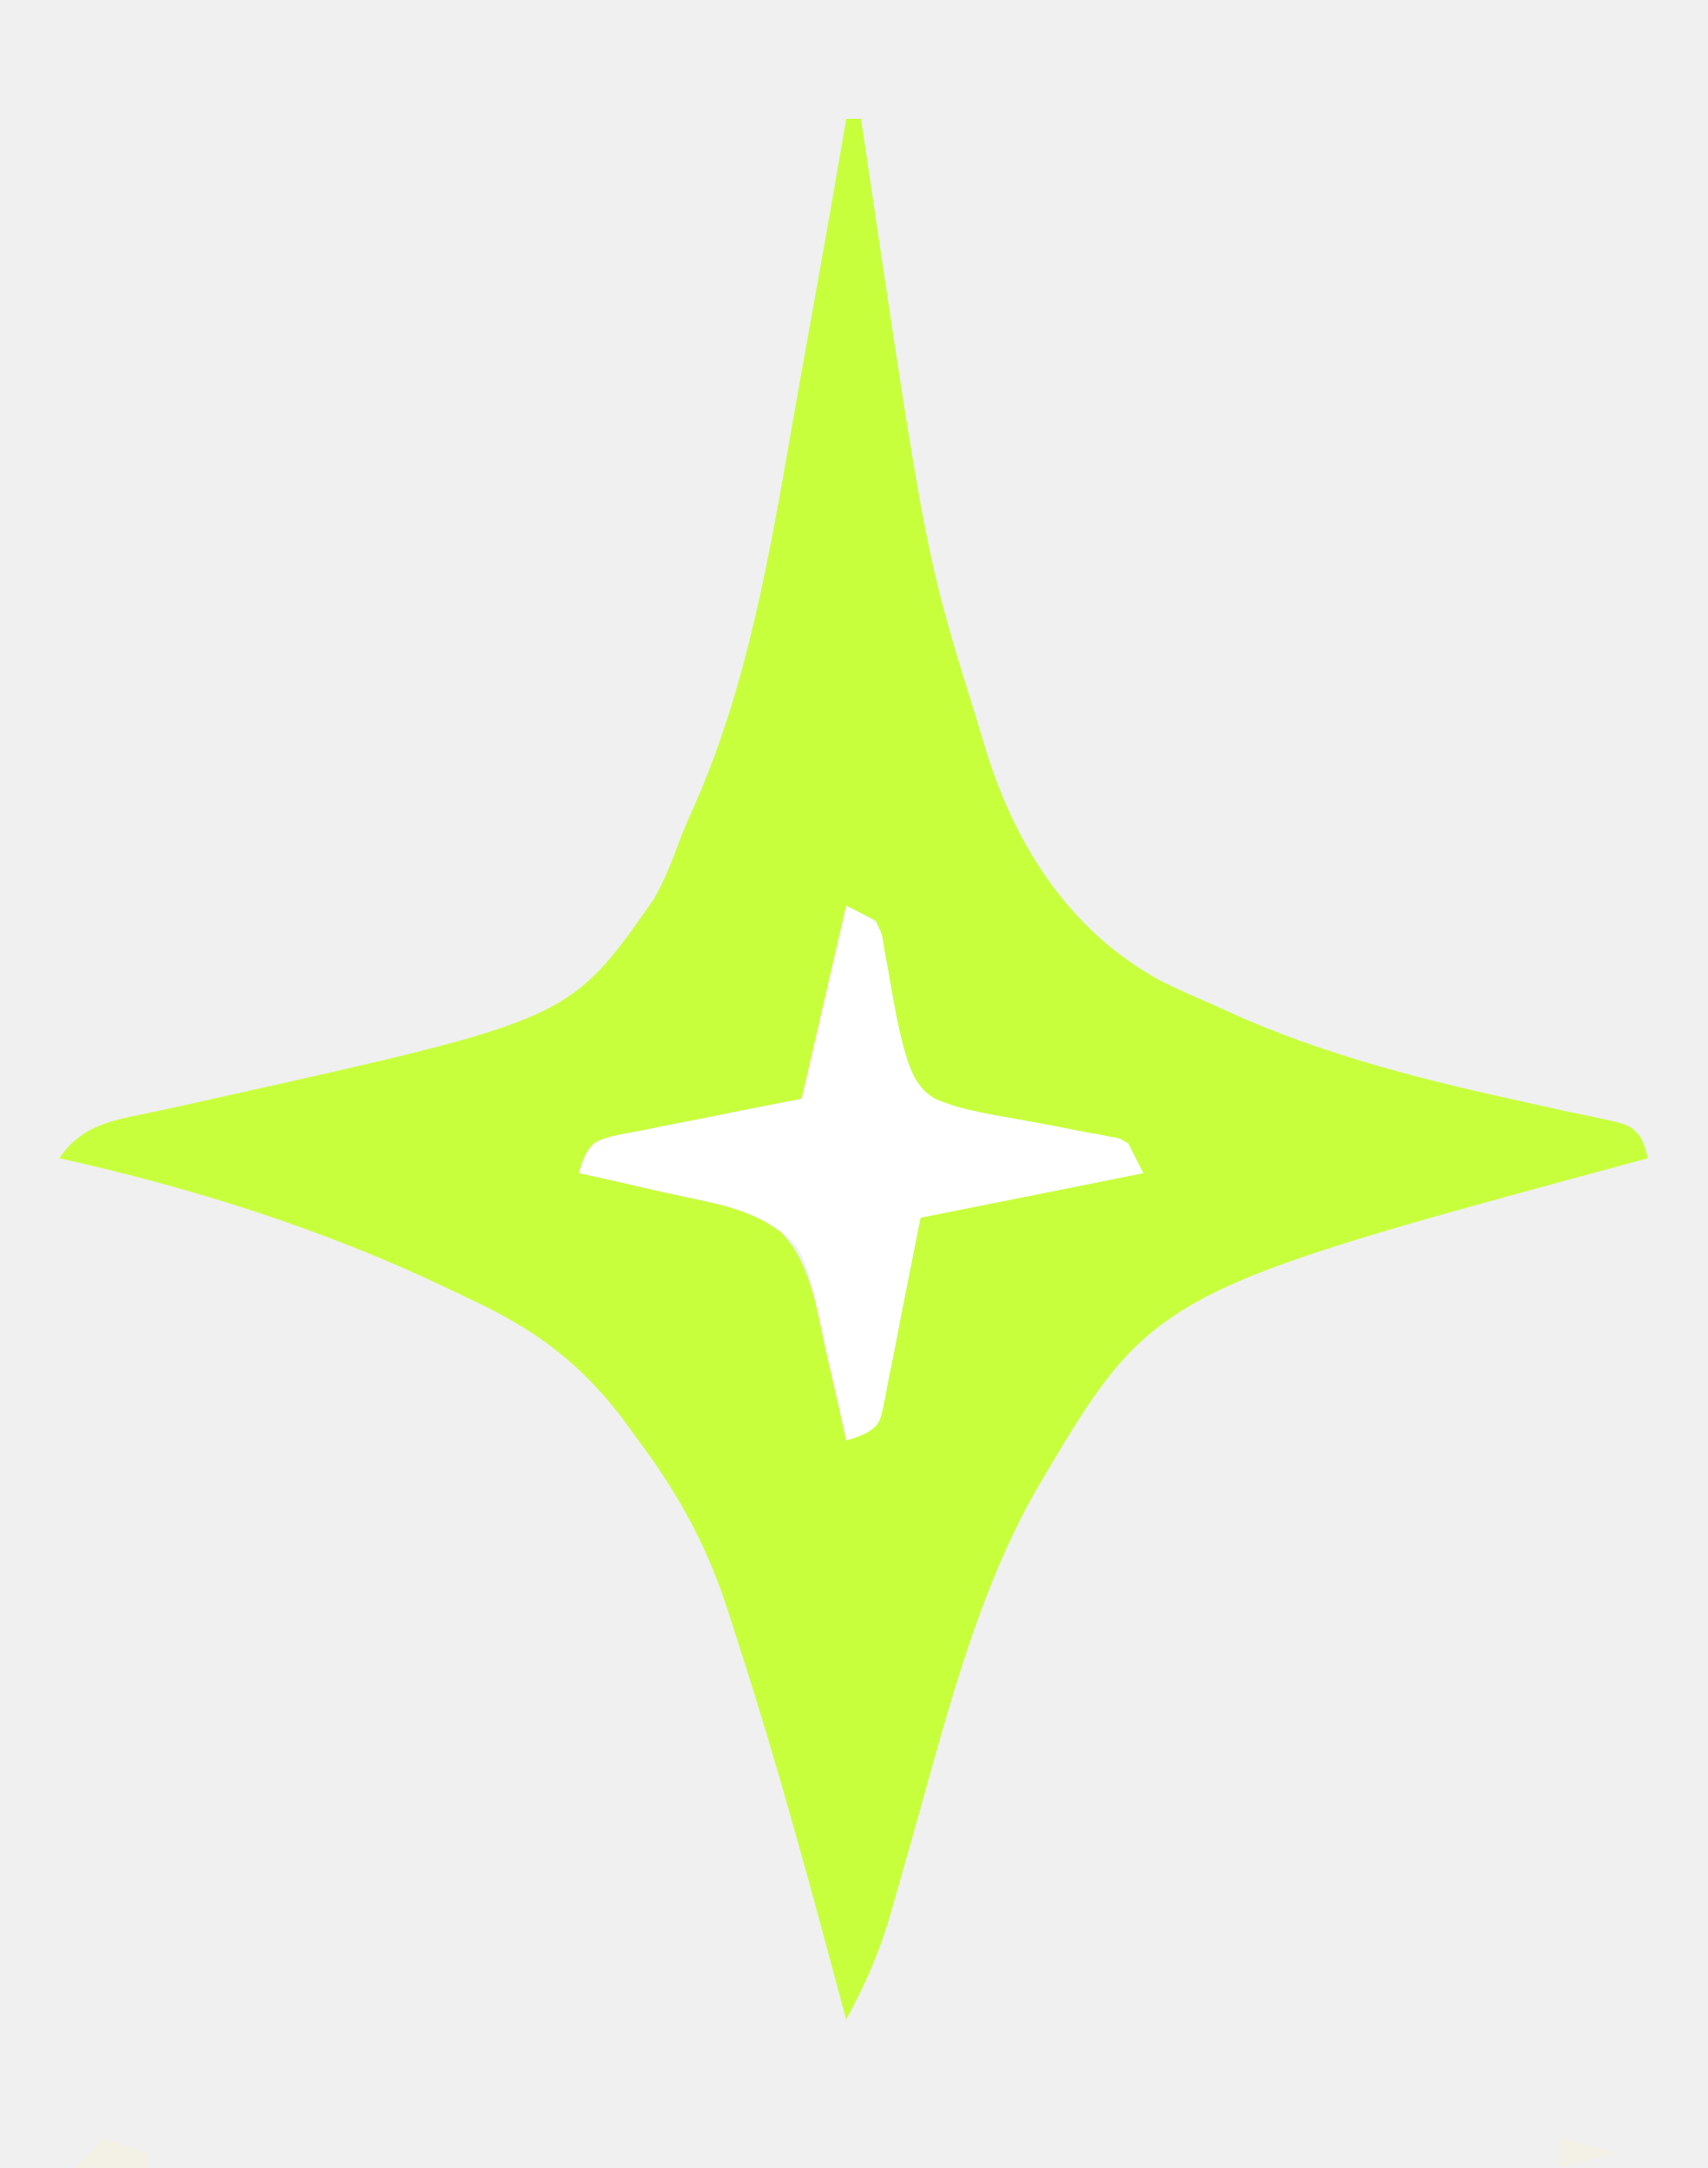
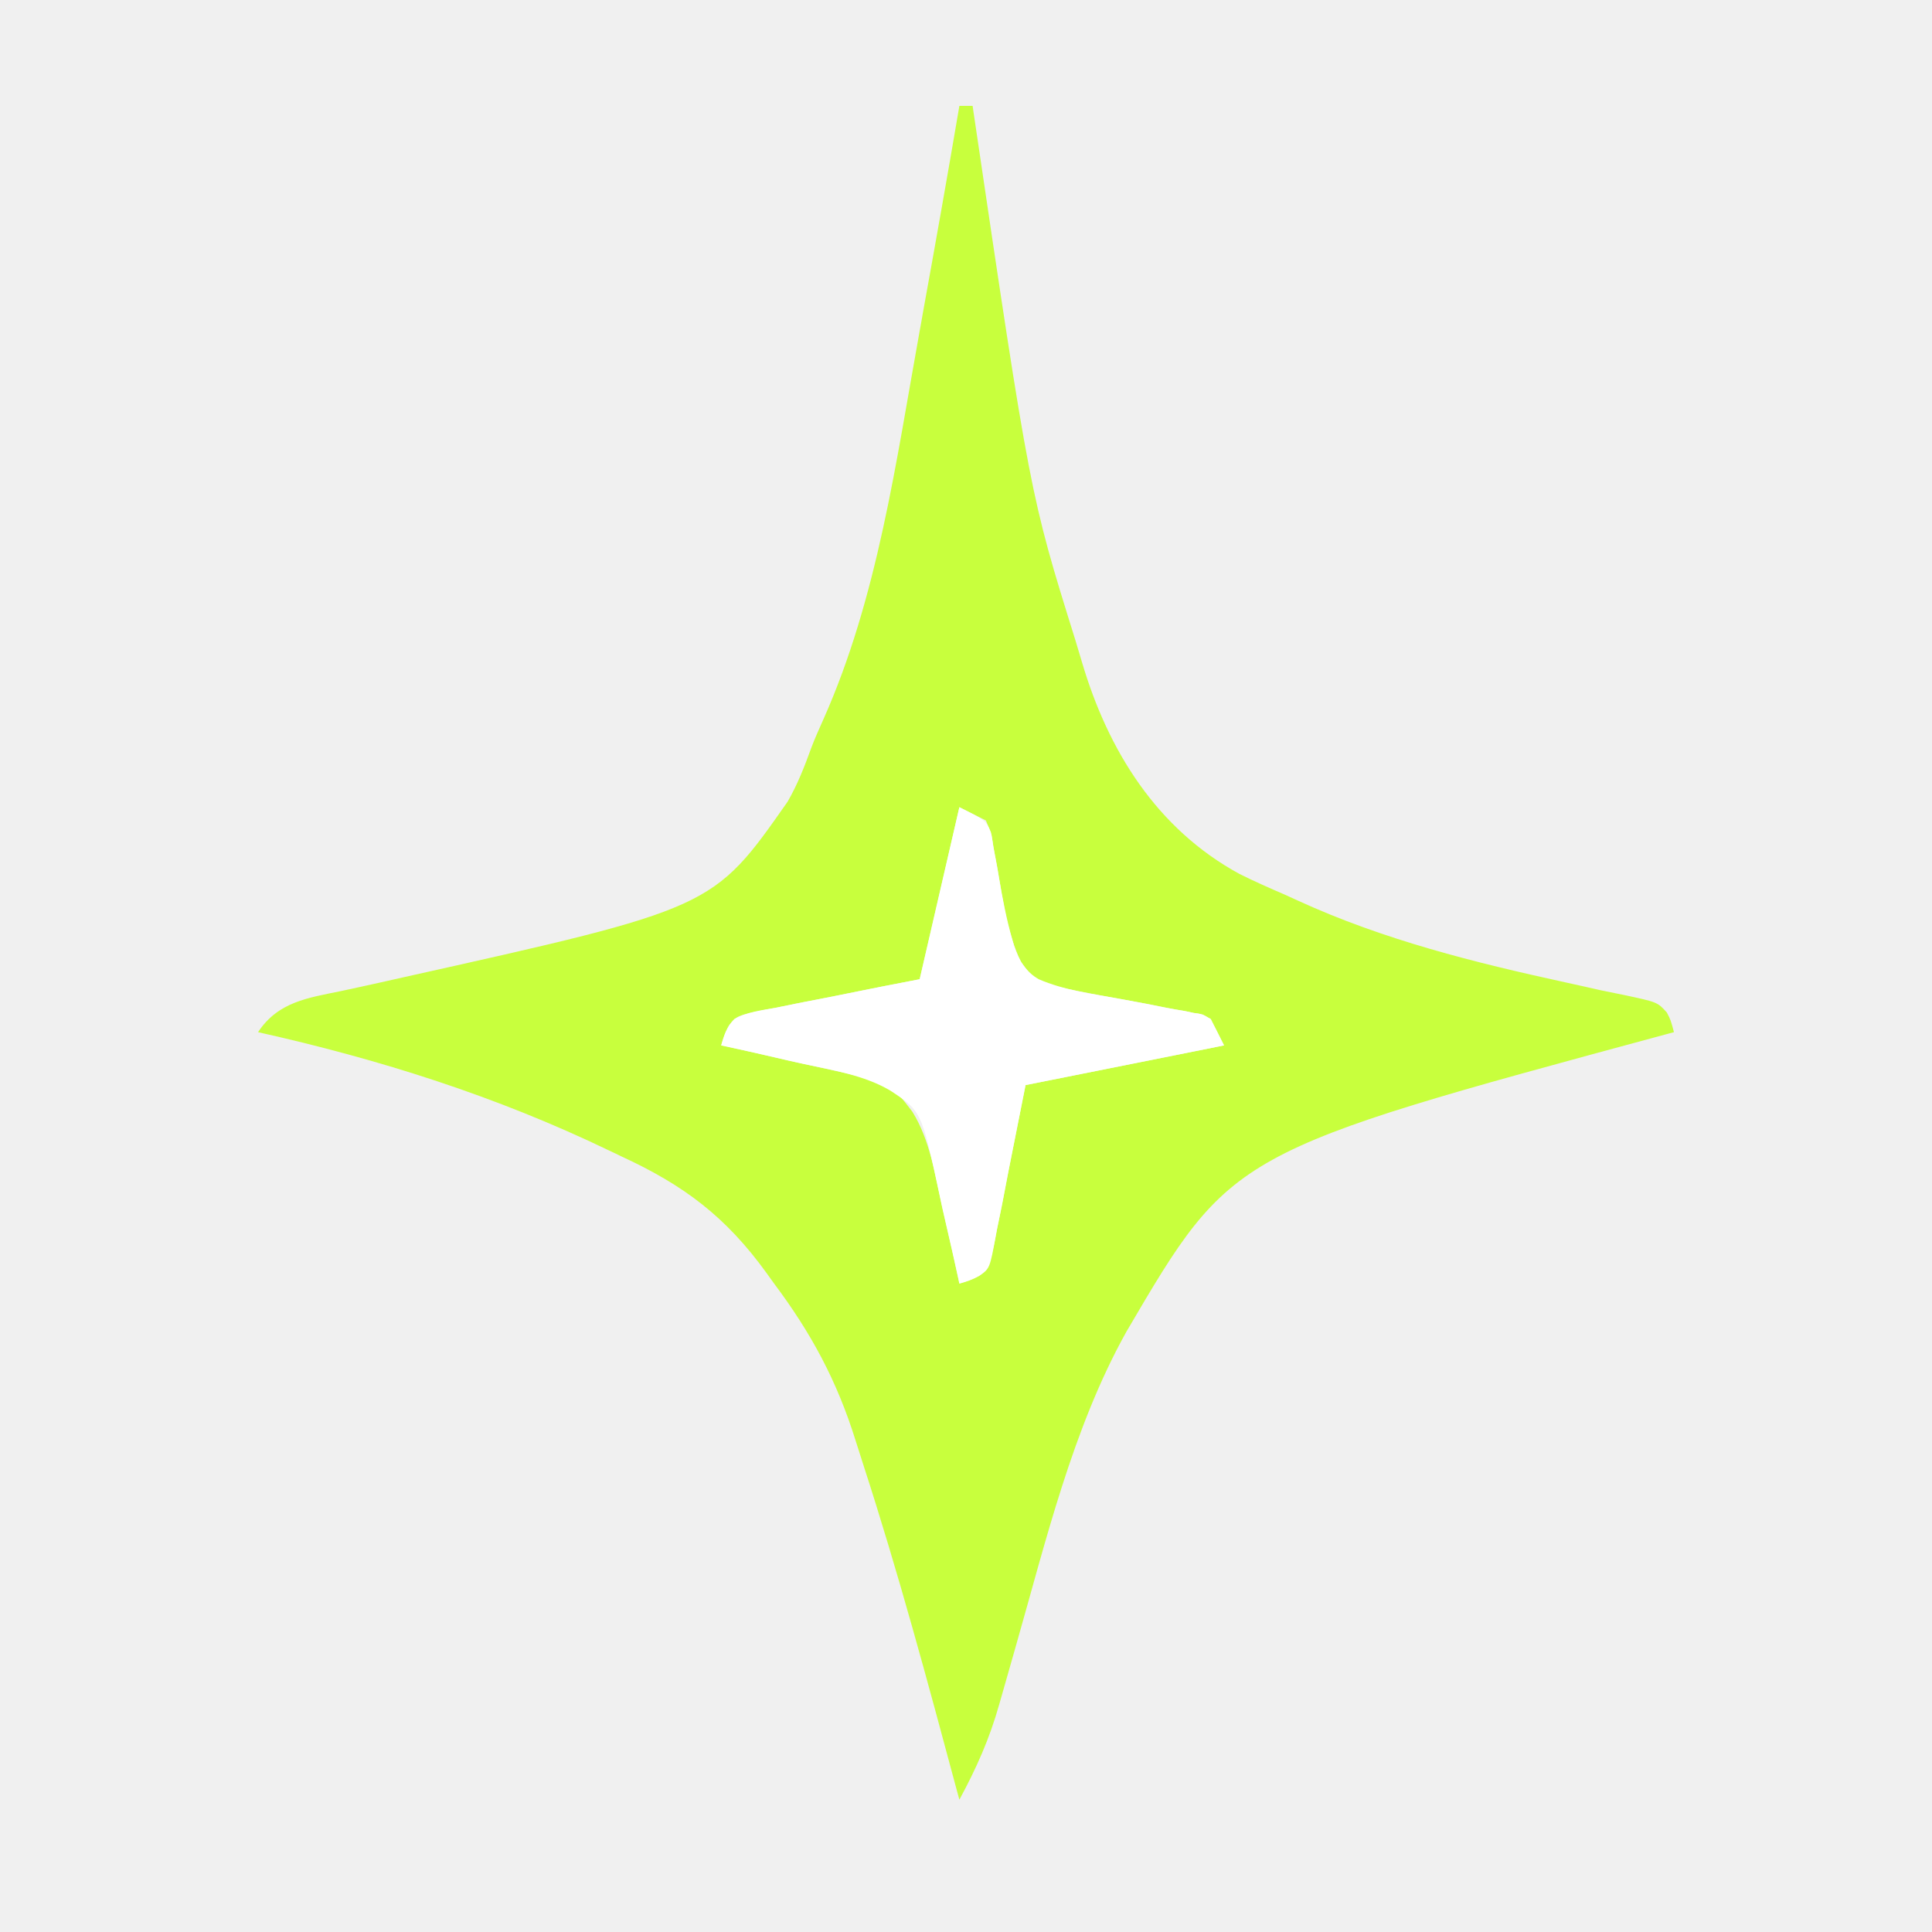
- <svg xmlns="http://www.w3.org/2000/svg" viewBox="0 0 115 146" style="color:#F3F0E6">
-   <g fill="currentColor">
-     <path d="M0 0 C0.99 0.33 1.98 0.66 3 1 C3 1.33 3 1.66 3 2 C1.35 2 -0.3 2 -2 2 C-1.34 1.34 -0.68 0.68 0 0 Z " transform="translate(7,144)" />
-     <path d="M0 0 C1.32 0.33 2.64 0.66 4 1 C2.68 1.33 1.36 1.66 0 2 C0 1.34 0 0.68 0 0 Z " transform="translate(105,144)" />
-   </g>
+ <svg xmlns="http://www.w3.org/2000/svg" viewBox="-15.5 0 146 146" style="color:#F3F0E6">
+   <g fill="currentColor" />
  <g fill="#C8FF3D">
    <path d="M0 0 C0.33 0 0.66 0 1 0 C1.02 0.14 1.04 0.27 1.06 0.42 C5.35 29.43 5.35 29.43 8.76 40.36 C8.93 40.93 9.1 41.49 9.27 42.06 C11.24 48.72 14.91 54.63 21.16 58.04 C22.3 58.61 23.46 59.12 24.62 59.62 C24.94 59.77 25.25 59.91 25.56 60.05 C32.06 63.03 38.93 64.74 45.9 66.26 C46.75 66.44 47.6 66.64 48.45 66.83 C49.04 66.95 49.63 67.07 50.22 67.19 C52.75 67.73 52.75 67.73 53.46 68.51 C53.75 69.07 53.75 69.07 54 70 C53.78 70.06 53.56 70.12 53.33 70.18 C20.6 79.03 20.6 79.03 12.63 92.62 C8.55 99.93 6.53 108.49 4.24 116.49 C4 117.35 3.75 118.2 3.51 119.05 C3.34 119.63 3.18 120.22 3.01 120.8 C2.29 123.37 1.27 125.66 0 128 C-0.05 127.81 -0.1 127.62 -0.16 127.42 C-2.38 119.14 -4.61 110.85 -7.26 102.69 C-7.46 102.08 -7.65 101.46 -7.85 100.84 C-9.25 96.36 -11.19 92.75 -14 89 C-14.19 88.74 -14.37 88.48 -14.56 88.22 C-17.64 83.95 -20.82 81.56 -25.56 79.38 C-25.87 79.23 -26.17 79.08 -26.48 78.94 C-34.94 74.86 -43.84 72.04 -53 70 C-51.48 67.7 -49.23 67.41 -46.71 66.89 C-45.7 66.68 -44.7 66.45 -43.69 66.23 C-43.16 66.11 -42.62 65.99 -42.09 65.87 C-18.62 60.64 -18.62 60.64 -12.98 52.58 C-12.23 51.28 -11.7 49.92 -11.19 48.51 C-10.92 47.79 -10.6 47.09 -10.29 46.39 C-6.17 37.16 -4.79 26.88 -3 17 C-2.92 16.57 -2.84 16.14 -2.77 15.71 C-1.82 10.48 -0.89 5.24 0 0 Z M0 53 C-0.99 57.29 -1.98 61.58 -3 66 C-4 66.19 -5 66.39 -6.03 66.59 C-6.83 66.75 -7.62 66.91 -8.42 67.07 C-9.26 67.24 -10.1 67.41 -10.94 67.57 C-11.91 67.75 -12.88 67.95 -13.84 68.15 C-14.14 68.2 -14.44 68.26 -14.75 68.32 C-16.79 68.75 -16.79 68.75 -17.42 69.5 C-17.7 70.05 -17.7 70.05 -18 71 C-17.93 71.02 -17.93 71.02 -17.56 71.09 C-16.05 71.42 -14.54 71.76 -13.04 72.12 C-12.48 72.25 -11.92 72.37 -11.35 72.49 C-5.23 73.81 -5.23 73.81 -3.56 76 C-2.23 78.13 -1.83 80.77 -1.31 83.19 C-1.18 83.75 -1.05 84.32 -0.92 84.88 C-0.6 86.25 -0.3 87.62 0 89 C0.84 88.73 1.34 88.56 2 88 C2.47 86.99 2.65 85.93 2.85 84.84 C2.91 84.57 2.97 84.29 3.02 84.01 C3.23 82.99 3.43 81.96 3.62 80.94 C4.08 78.65 4.53 76.36 5 74 C9.95 73.01 14.9 72.02 20 71 C19 69 19 69 18.4 68.67 C18.29 68.65 18.29 68.65 17.72 68.55 C17.47 68.49 17.22 68.44 16.96 68.39 C16.68 68.35 16.41 68.3 16.13 68.25 C15.55 68.14 14.97 68.02 14.39 67.9 C13.48 67.73 12.56 67.56 11.65 67.4 C5.88 66.34 5.88 66.34 4.65 64.69 C3.63 62.54 3.29 60.09 2.9 57.76 C2.79 57.16 2.68 56.56 2.56 55.96 C2.54 55.78 2.51 55.6 2.48 55.41 C2.38 54.89 2.38 54.89 2 54 C1.34 53.67 0.68 53.34 0 53 Z " transform="translate(57,8)" />
  </g>
  <g fill="#fff">
    <path d="M0 0 C2 1 2 1 2.38 1.89 C2.45 2.17 2.45 2.17 2.48 2.41 C2.54 2.79 2.6 3.16 2.67 3.54 C2.79 4.15 2.9 4.76 3 5.38 C3.27 6.94 3.56 8.48 4 10 C4.04 10.15 4.09 10.31 4.13 10.47 C4.49 11.54 5 12.44 6 13 C7.91 13.83 10.07 14.11 12.11 14.48 C13.31 14.7 14.51 14.93 15.7 15.17 C16.12 15.25 16.54 15.32 16.96 15.39 C17.21 15.44 17.47 15.49 17.72 15.55 C17.84 15.56 17.95 15.58 18.07 15.59 C18.4 15.67 18.4 15.67 19 16 C19.16 16.33 19.16 16.33 20 18 C17.53 18.5 17.53 18.5 5 21 C3.62 27.94 3.62 27.94 3.21 30.12 C3.02 31.01 3.02 31.01 2.94 31.42 C2.88 31.71 2.82 32 2.77 32.29 C2.3 34.86 2.3 34.86 1.5 35.42 C1.02 35.69 0.53 35.86 0 36 C-0.02 35.93 -0.02 35.93 -0.09 35.56 C-0.39 34.19 -0.7 32.83 -1.02 31.46 C-1.18 30.76 -1.34 30.06 -1.49 29.35 C-2.86 22.97 -2.86 22.97 -5.23 21.41 C-7.18 20.26 -9.58 19.87 -11.77 19.4 C-12.47 19.25 -13.18 19.08 -13.88 18.92 C-15.25 18.6 -16.62 18.3 -18 18 C-17.8 17.25 -17.56 16.56 -17 16 C-16.05 15.47 -14.9 15.34 -13.84 15.15 C-13.53 15.08 -13.21 15.02 -12.9 14.96 C-12.17 14.8 -11.43 14.66 -10.69 14.52 C-9.77 14.34 -8.85 14.16 -7.93 13.97 C-6.29 13.63 -4.64 13.32 -3 13 C-2.01 8.71 -1.02 4.42 0 0 Z " transform="translate(57,61)" />
  </g>
</svg>
